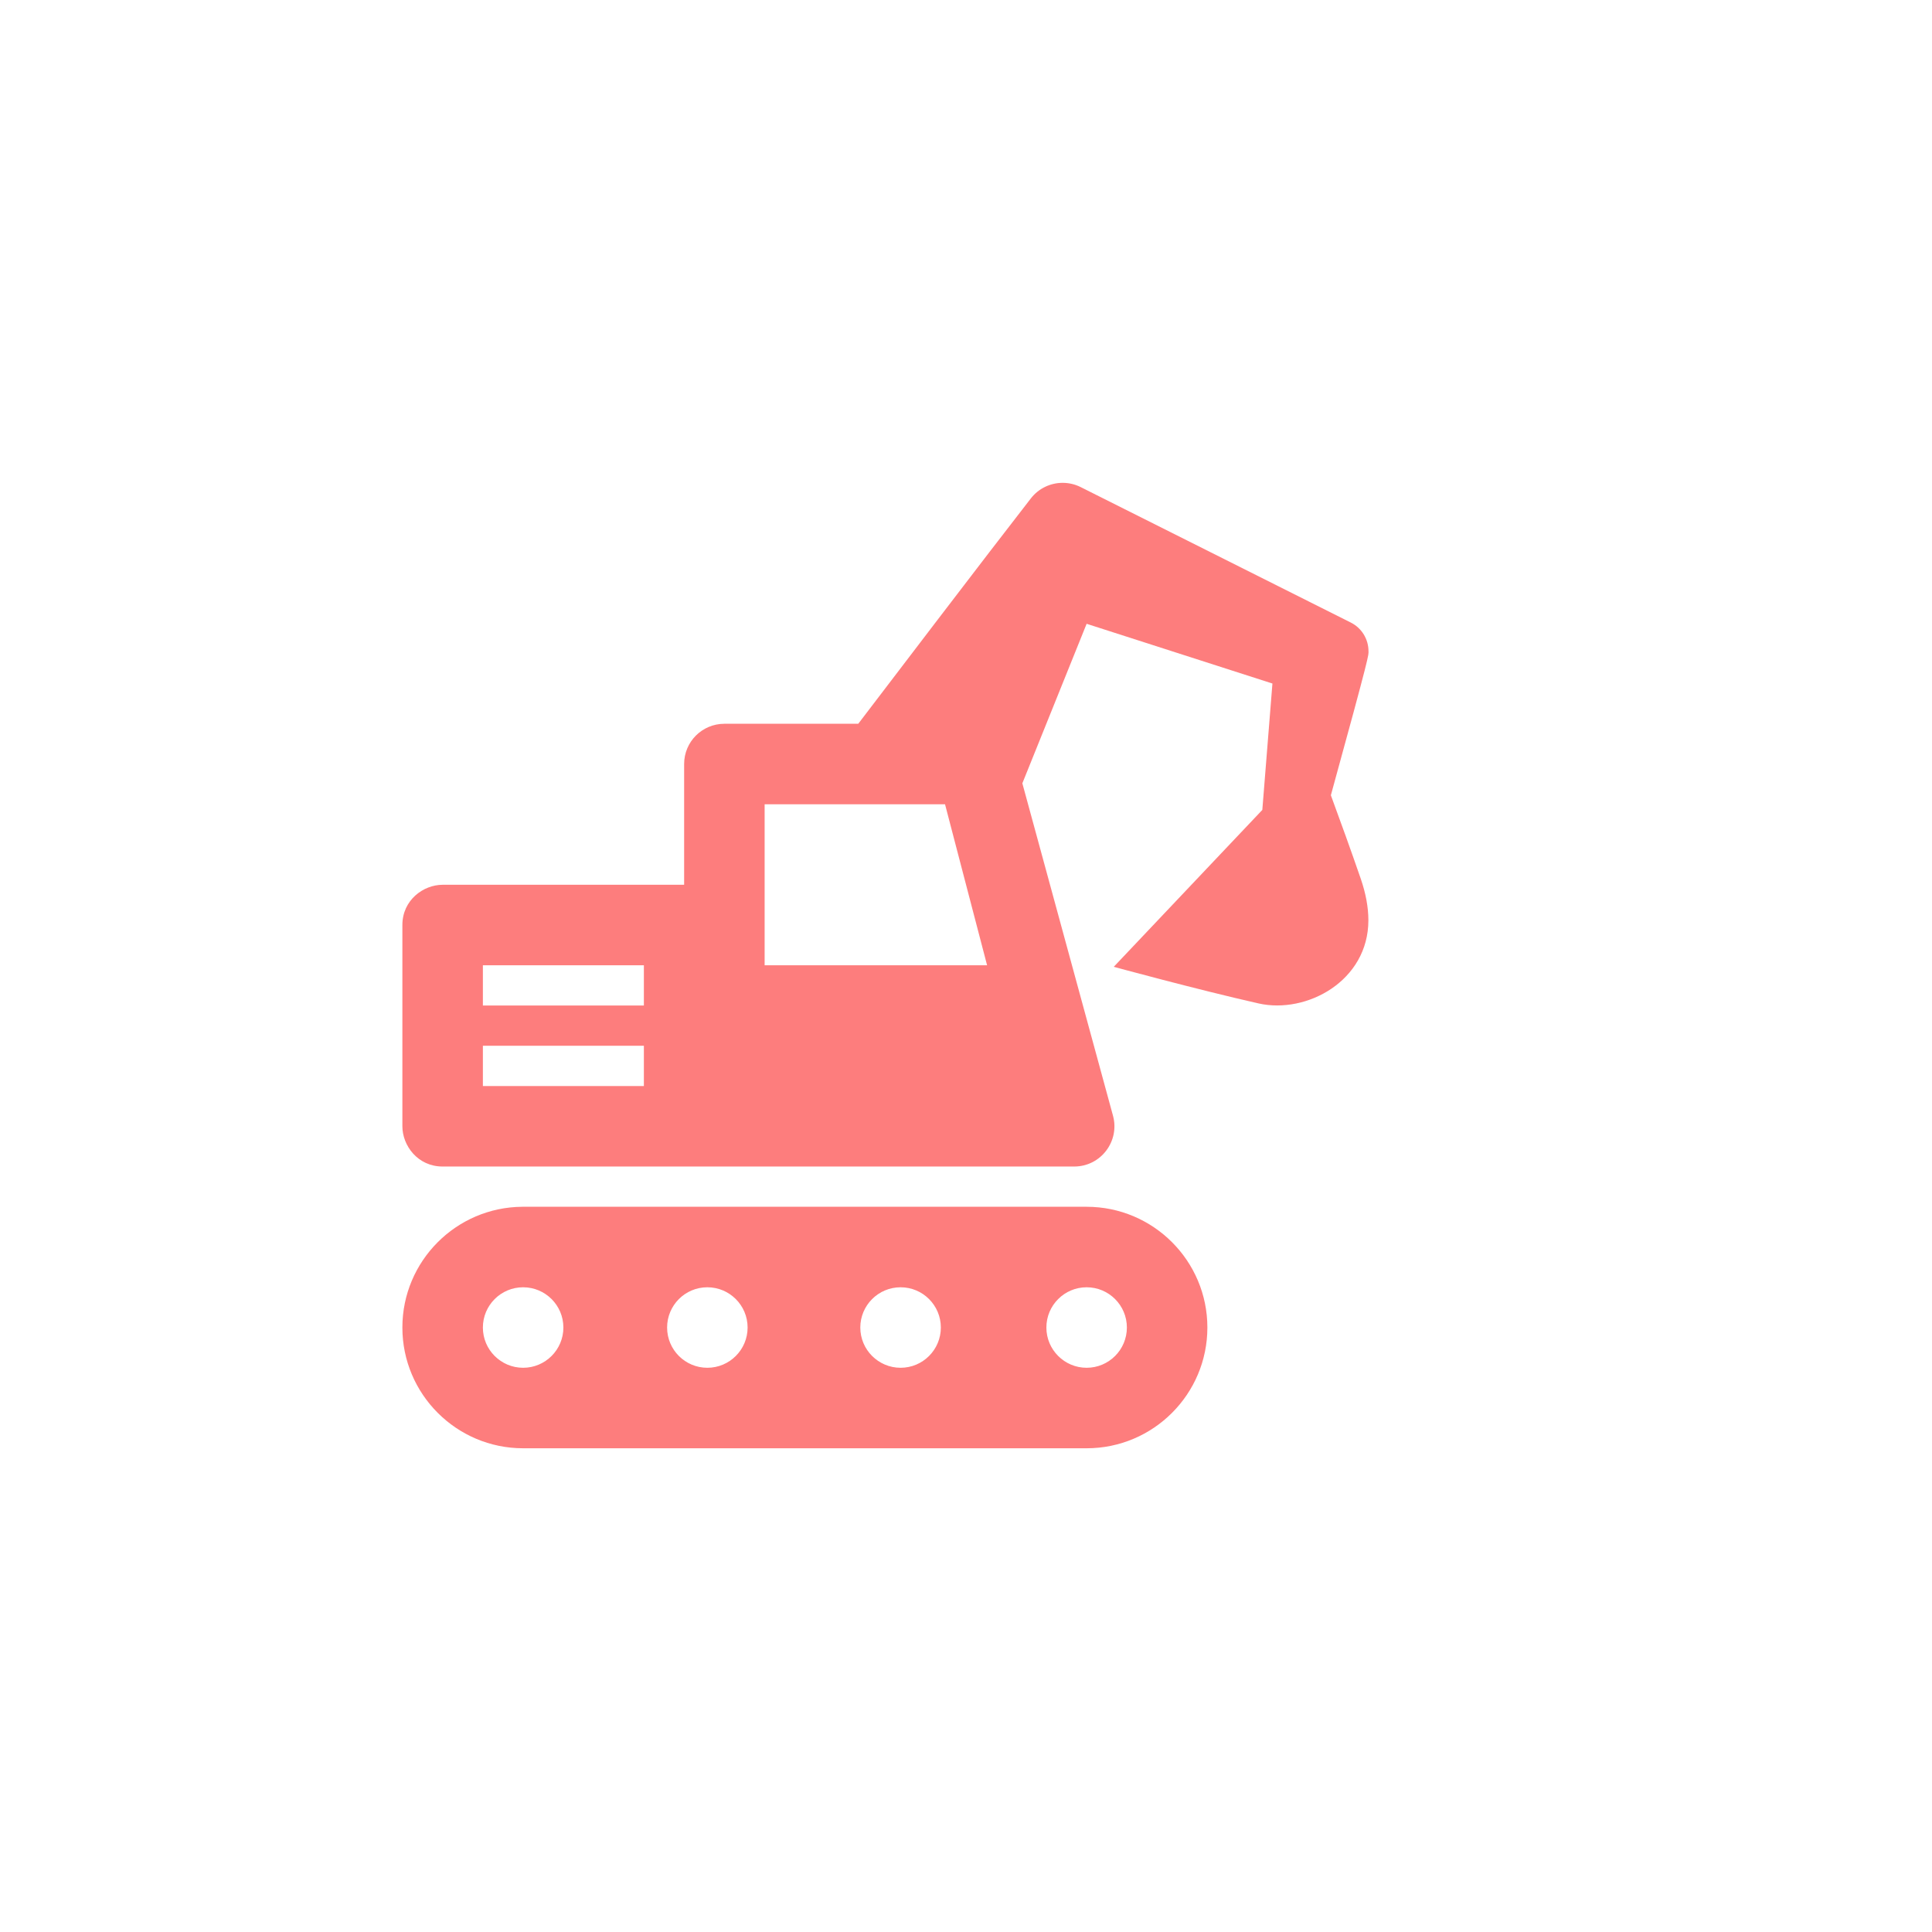
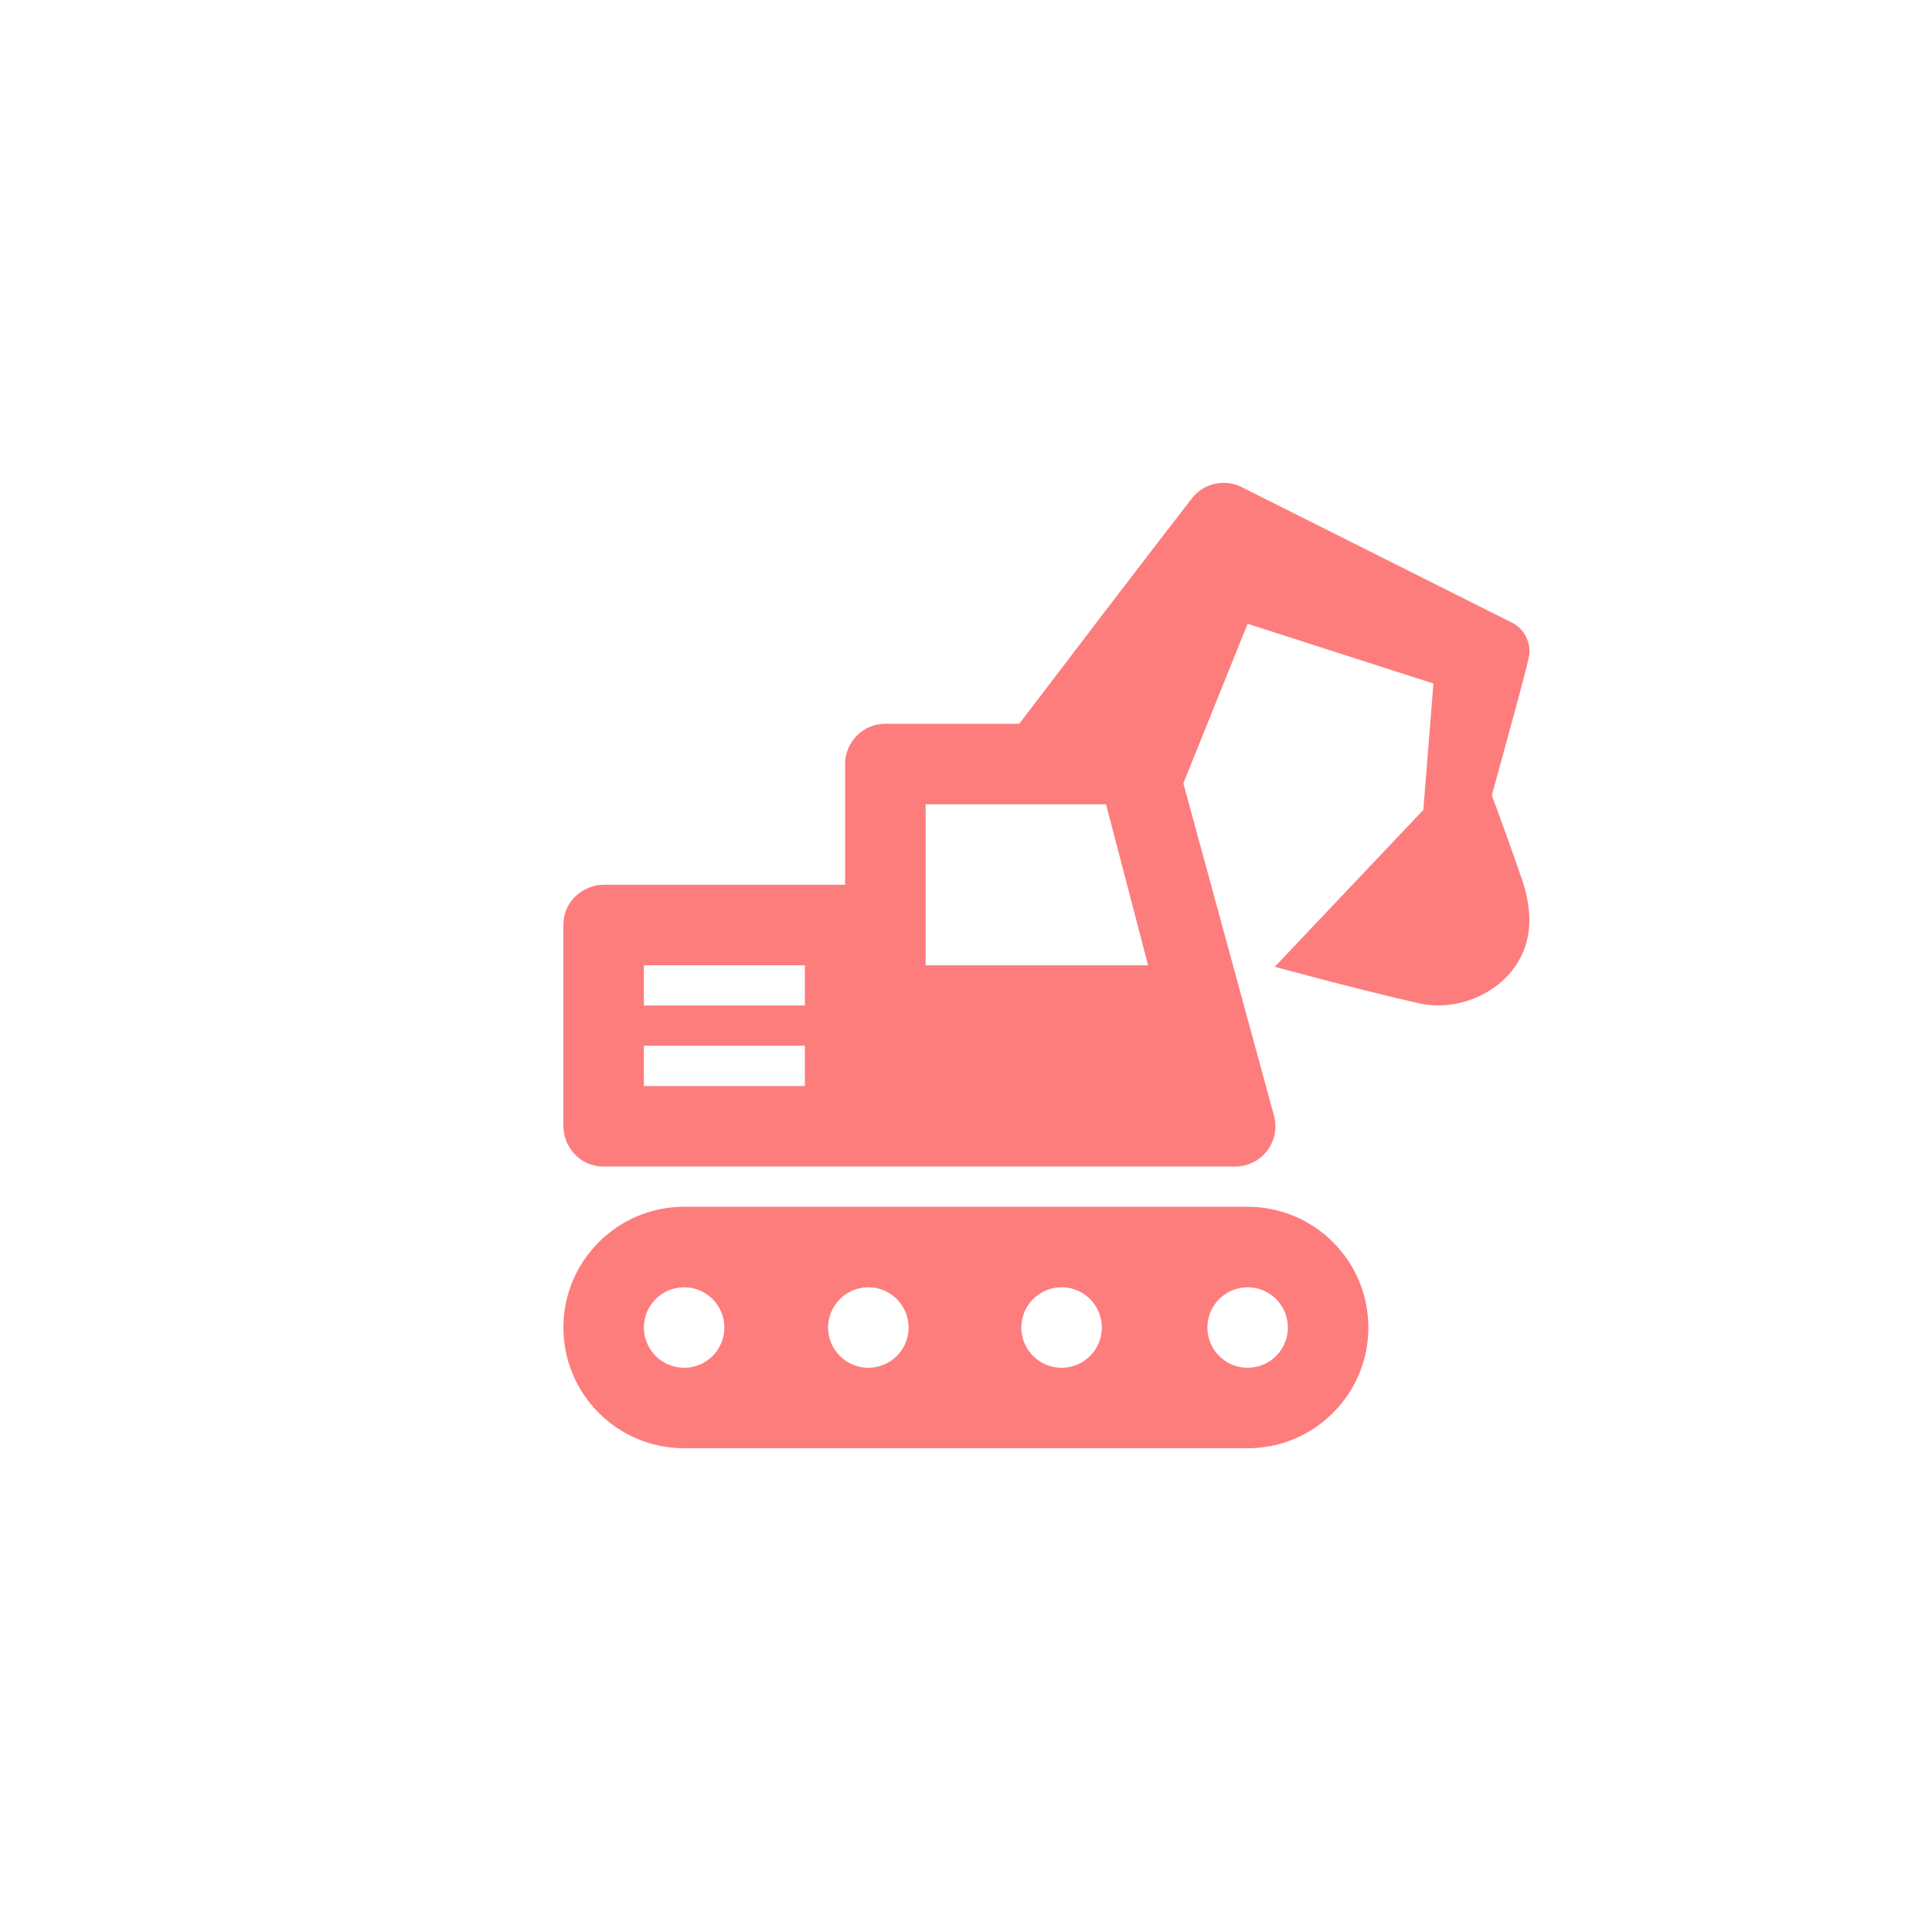
- <svg xmlns="http://www.w3.org/2000/svg" viewBox="-10 -12 48 48">
+ <svg xmlns="http://www.w3.org/2000/svg" viewBox="-14 -12 48 48">
  <path fill="#fd7d7d" d="M16.997 23.982h-14c-1.656 0-3-1.345-3-3 0-1.649 1.334-2.989 2.98-3h14.02c1.656 0 3 1.345 3 3s-1.344 3-3 3zm0-4c-.552 0-1 .448-1 1s.448 1 1 1 1-.448 1-1-.448-1-1-1zm-9.423 0c-.553 0-1 .448-1 1s.447 1 1 1c.551 0 1-.448 1-1s-.449-1-1-1zm-4.577 0c-.552 0-1 .448-1 1s.448 1 1 1 1-.448 1-1-.448-1-1-1zm9.378 0c-.552 0-1.001.448-1.001 1s.449 1 1.001 1c.552 0 1-.448 1-1s-.448-1-1-1zm4.313-3h-15.691c-.621 0-1-.523-1-1v-5c0-.621.523-1 1-1h6v-3c0-.553.447-1 1-1h3.326c.631-.828 3.21-4.214 4.289-5.6.195-.251.489-.386.789-.386.152 0 .304.034.447.105l6.71 3.365c.276.137.442.417.442.715 0 .103.053-.011-.935 3.577.227.615.513 1.407.745 2.081.119.349.187.694.187 1.025 0 1.507-1.535 2.335-2.728 2.066-1.544-.349-3.598-.91-3.598-.91l3.691-3.898.251-3.14-4.616-1.484-1.597 3.963 2.252 8.258c.173.633-.302 1.263-.964 1.263zm-14.691-2h4v-1h-4v1zm0-2h4v-1h-4v1zm11.482-5h-4.482v4h5.527l-1.045-4z" />
</svg>
